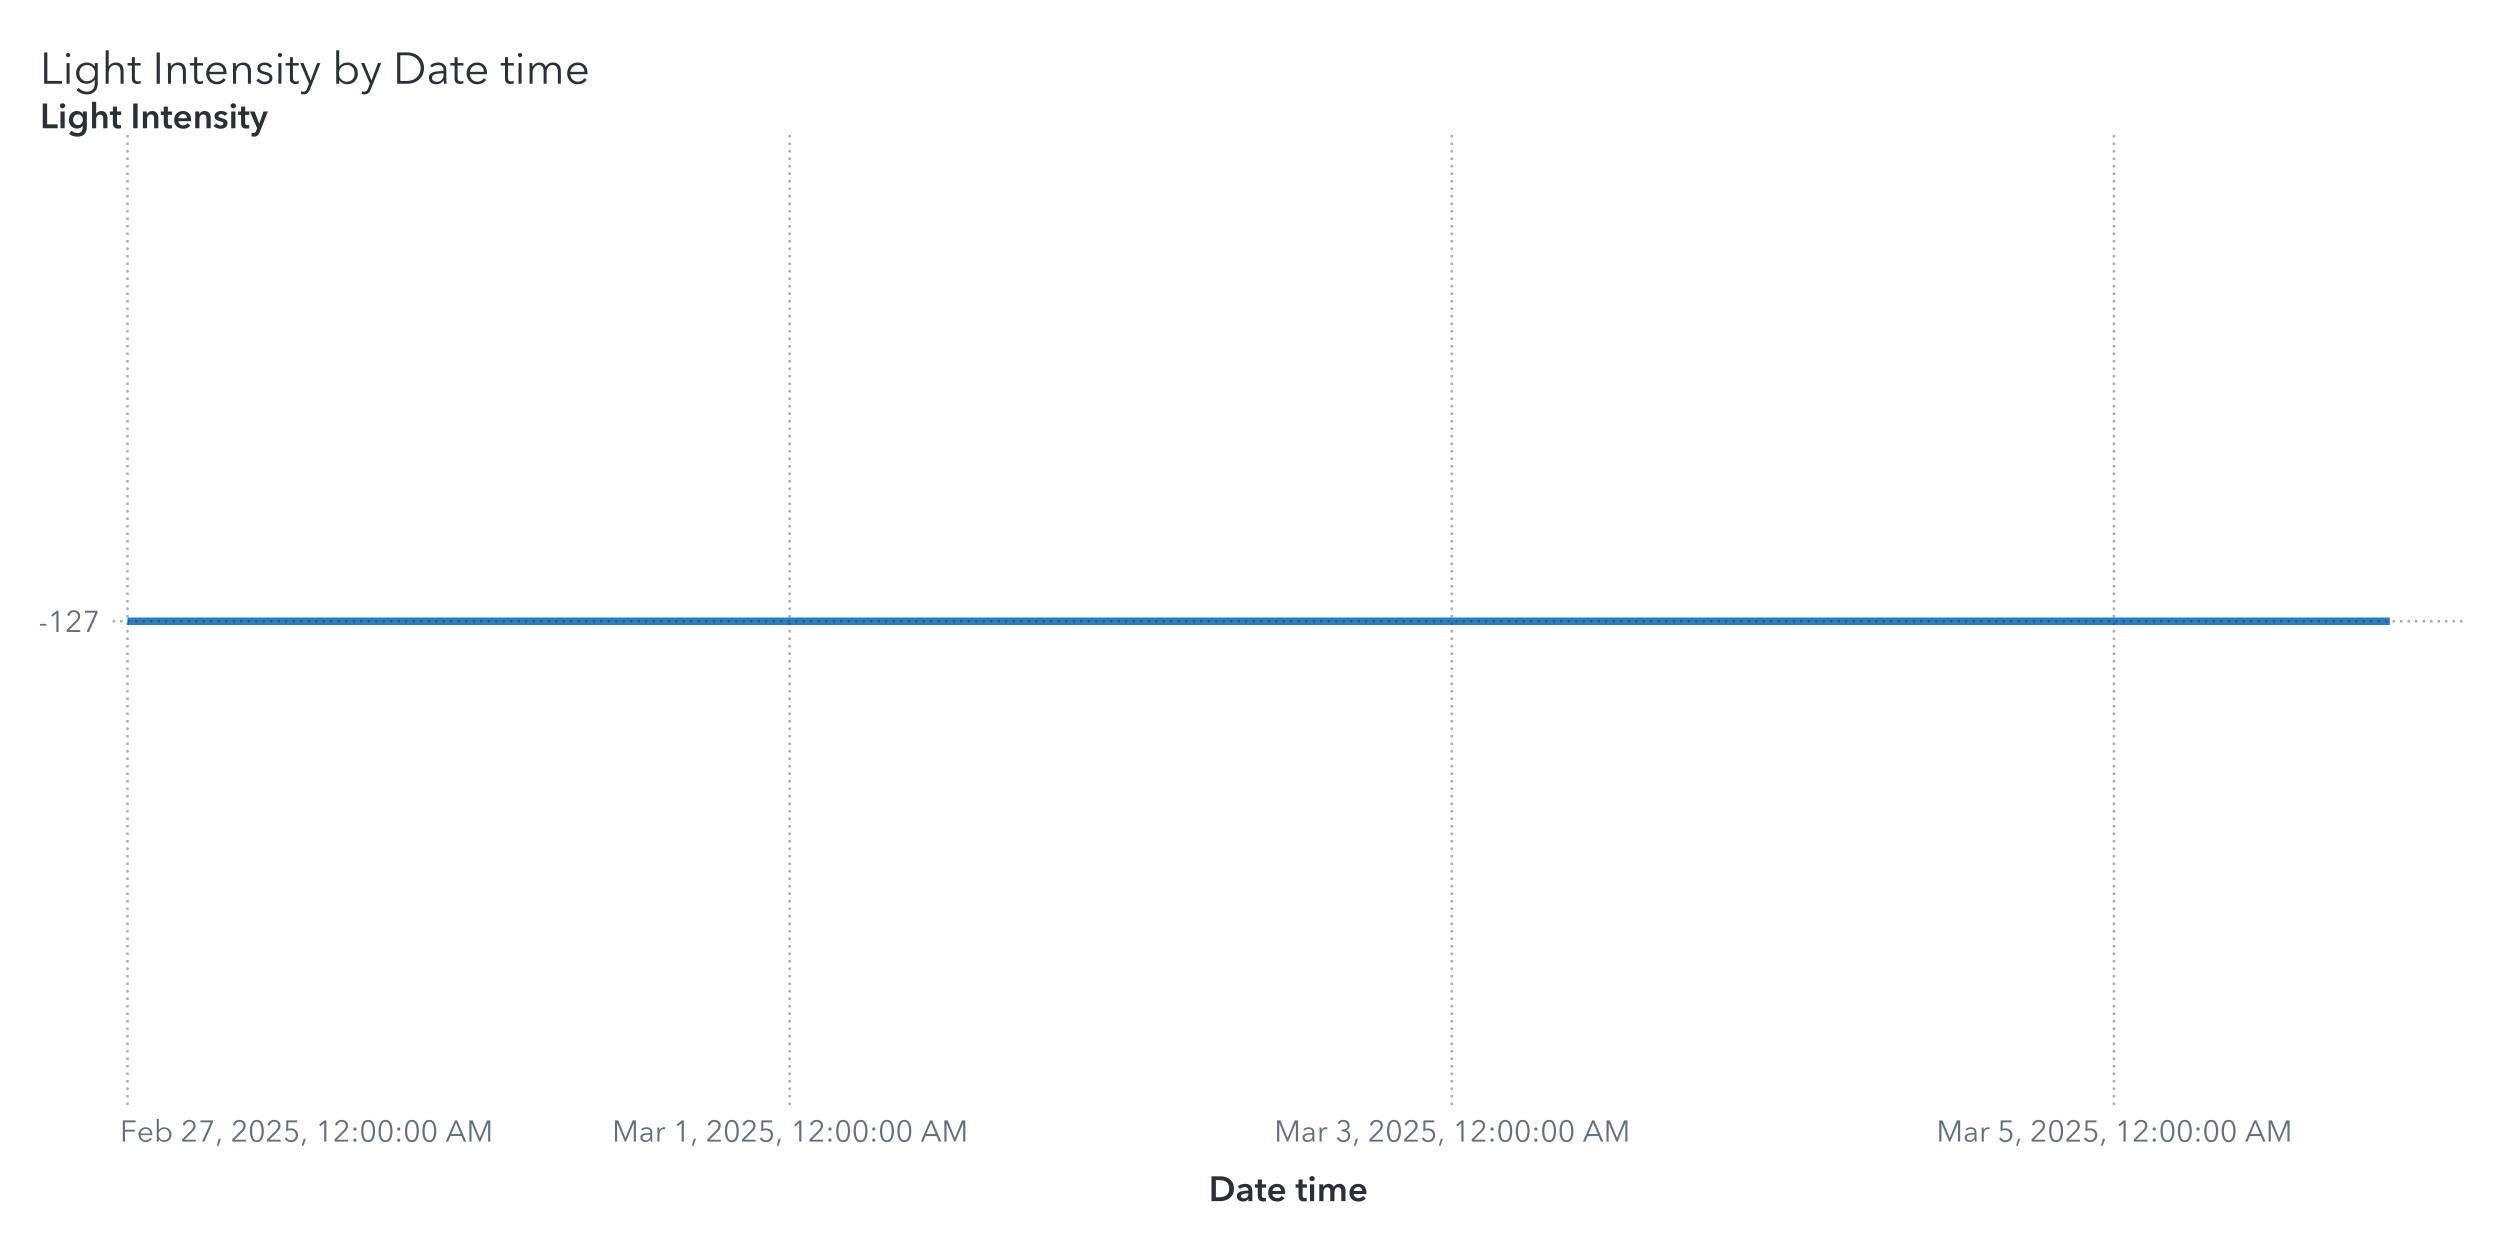
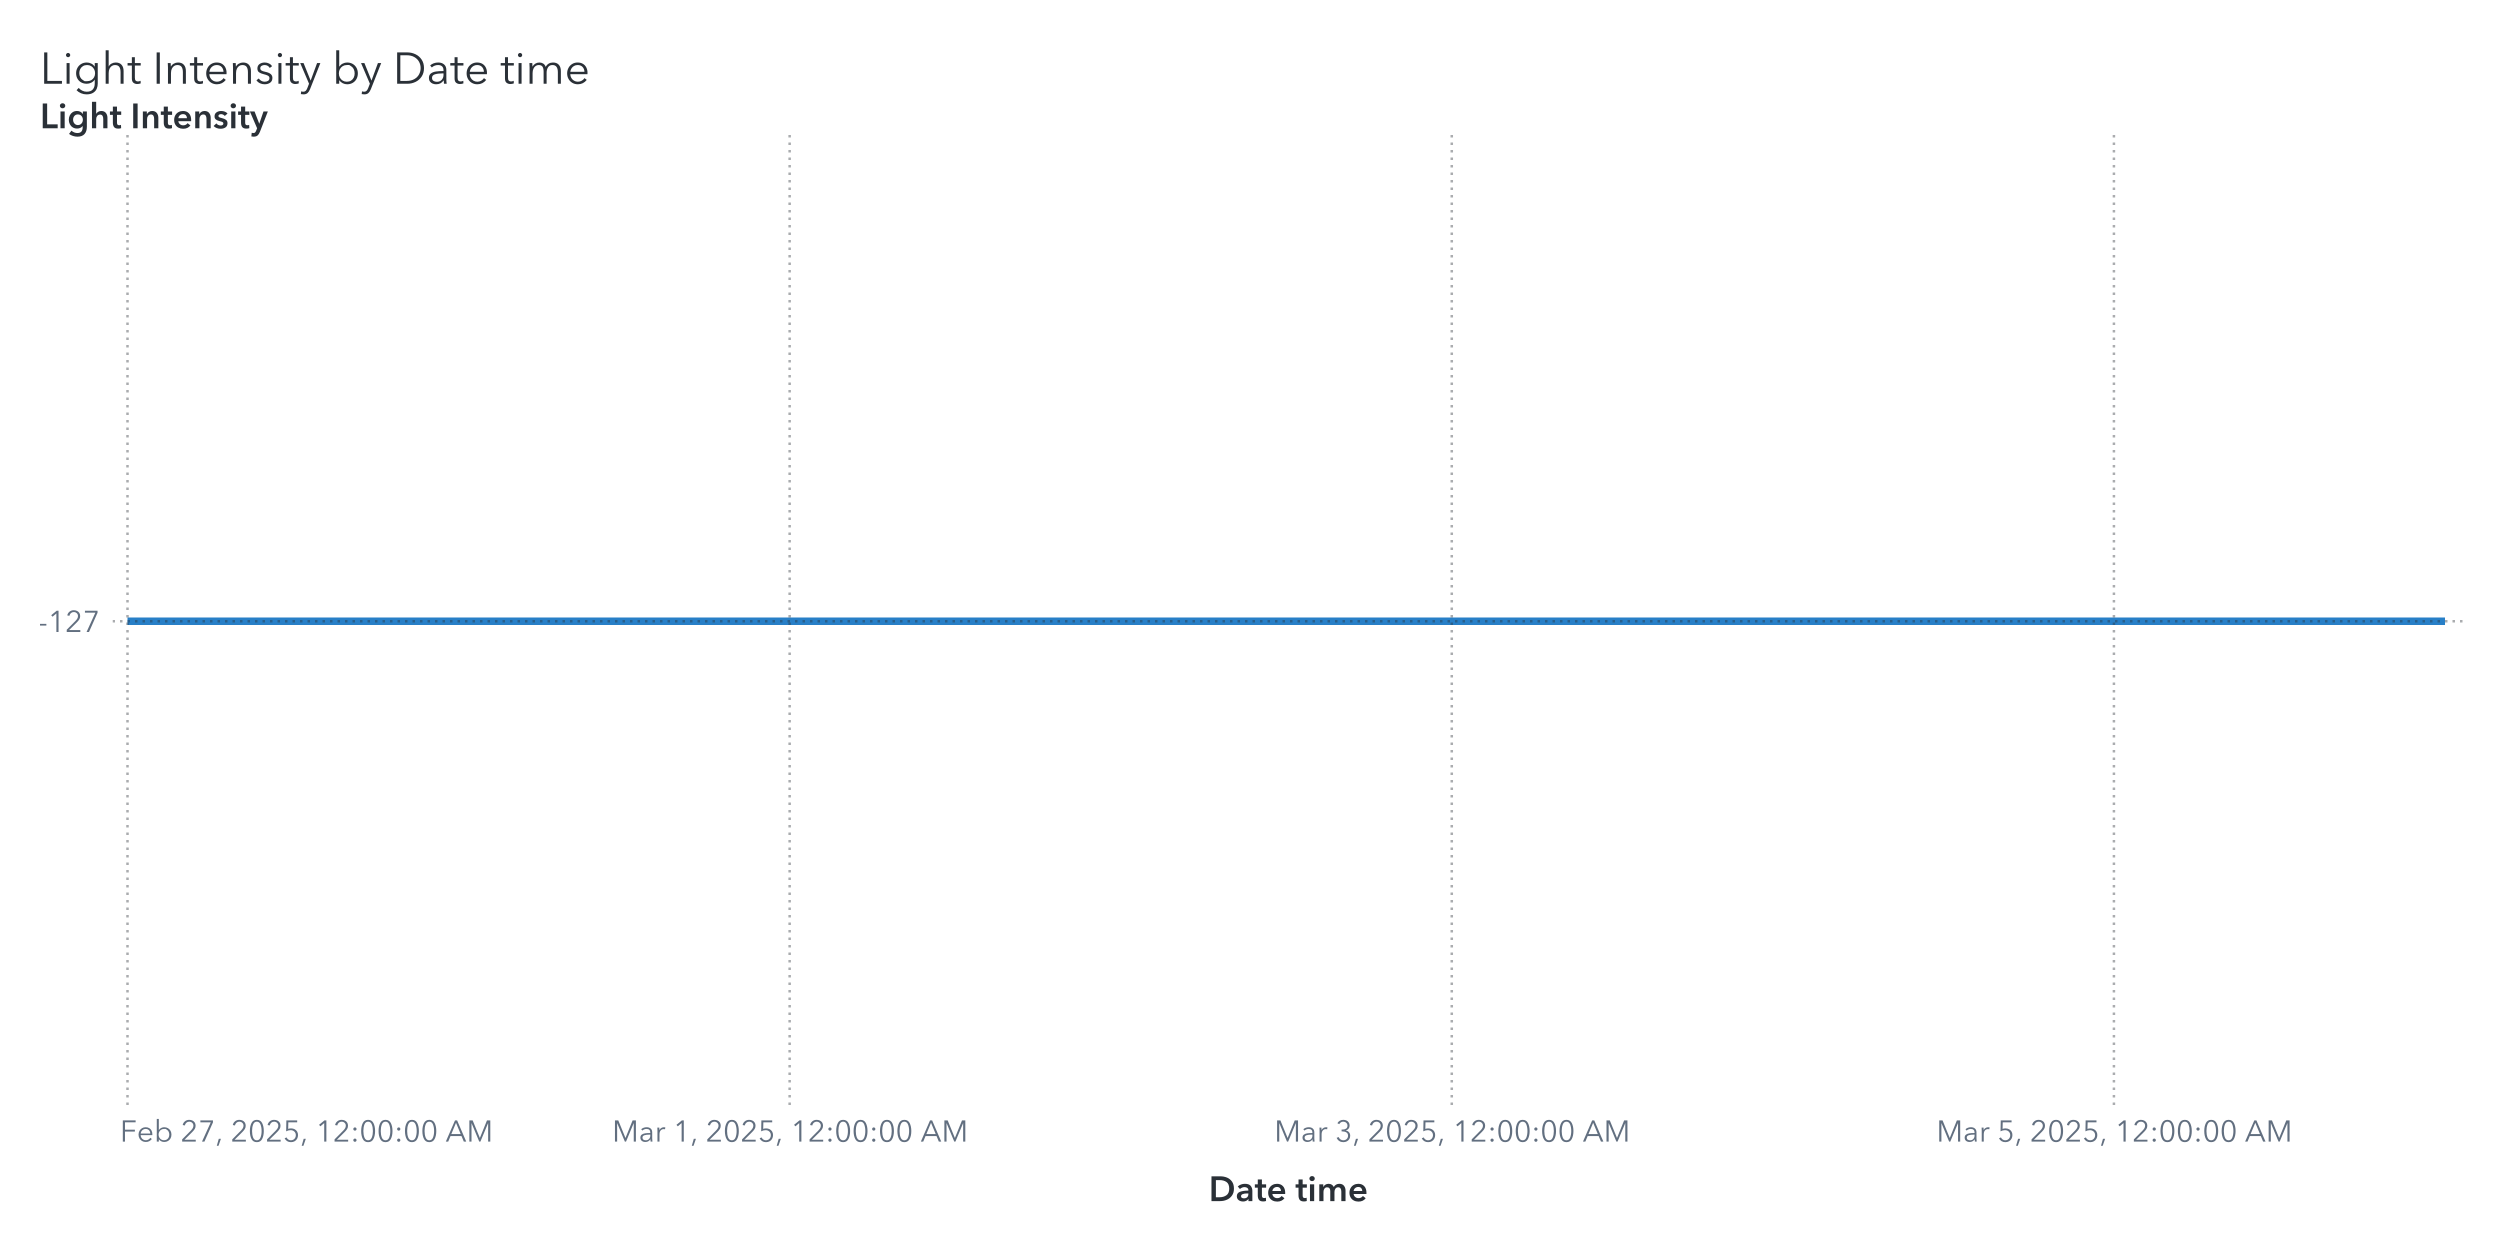
<svg xmlns="http://www.w3.org/2000/svg" xmlns:xlink="http://www.w3.org/1999/xlink" version="1.1" width="1000" height="500" viewBox="0 0 1000 500">
  <rect x="0" y="0" width="1000" height="500" fill="#ffffff">
</rect>
  <g>
    <rect x="0" y="0" rx="5" ry="5" width="1000.0" height="500.0" fill="#ffffff" opacity="0">
</rect>
    <rect x="0" y="0" rx="5" ry="5" width="1000.0" height="500.0" fill="#ffffff" opacity="0">
</rect>
    <rect x="0" y="0" rx="5" ry="5" width="1000.0" height="500.0" fill="#ffffff" opacity="0">
</rect>
    <rect x="0" y="0" rx="5" ry="5" width="1000.0" height="500.0" fill="#ffffff" opacity="0">
</rect>
    <g transform=" translate(16.0 -462.0)">
      <g transform="">
        <g fill="#2a3037" stroke="#2a3037" transform="translate(0 495.5) scale(0.0177 -0.0177)">
          <defs>
            <path id="g76/TT0" d="M166.0 64.0 L496.0 64.0 L496.0 0 L94.0 0 L94.0 708.0 L166.0 708.0 L166.0 64.0Z">
</path>
          </defs>
          <use x="0" y="0" xlink:href="#g76/TT0" />
          <defs>
            <path id="g105/TT0" d="M125.0 600.0Q 106.0,600.0  91.5,614.0 T 77.0,648.0 Q 77.0,668.0  91.5,682.0 T 125.0,696.0 Q 144.0,696.0  158.5,682.0 T 173.0,648.0 Q 173.0,628.0  158.5,614.0 T 125.0,600.0 Z M159.0 0 L91.0 0 L91.0 468.0 L159.0 468.0 L159.0 0Z">
</path>
          </defs>
          <use x="510.0" y="0" xlink:href="#g105/TT0" />
          <defs>
            <path id="g103/TT0" d="M294.0 -180.0Q 389.0,-180.0  433.0,-129.0 T 477.0,4.0  L477.0 92.0 L475.0 92.0Q 449.0,50.0  399.5,25.0 T 298.0,0 Q 226.0,0  171.0,30.5 T 86.0,115.5 T 56.0,238.0 Q 56.0,305.0  86.5,360.0 T 172.0,447.5 T 298.0,480.0 Q 351.0,480.0  399.5,455.5 T 475.0,387.0  L477.0 387.0 L477.0 468.0 L545.0 468.0 L545.0 4.0Q 545.0,-56.0  523.0,-110.5 T 444.0,-202.5 T 291.0,-240.0 Q 227.0,-240.0  167.5,-215.0 T 66.0,-146.0  L115.0 -94.0Q 144.0,-131.0  193.0,-155.5 T 294.0,-180.0 Z M305.0 58.0Q 357.0,58.0  398.0,81.0 T 462.0,145.5 T 485.0,240.0 Q 485.0,289.0  461.5,331.0 T 397.0,398.0 T 305.0,423.0 Q 250.0,423.0  210.0,398.0 T 149.0,331.5 T 128.0,240.0 Q 128.0,190.0  149.0,148.5 T 210.0,82.5 T 250.0,58.0 Z">
</path>
          </defs>
          <use x="760.0" y="0" xlink:href="#g103/TT0" />
          <defs>
            <path id="g104/TT0" d="M319.0 480.0Q 406.0,480.0  451.5,428.0 T 497.0,287.0  L497.0 0 L429.0 0 L429.0 259.0Q 429.0,338.0  400.5,380.5 T 302.0,423.0 Q 264.0,423.0  232.0,402.5 T 180.0,341.0 T 160.0,240.0  L160.0 0 L92.0 0 L92.0 756.0 L160.0 756.0 L160.0 391.0 L162.0 391.0Q 180.0,431.0  224.5,455.5 T 319.0,480.0 Z">
</path>
          </defs>
          <use x="1392.0" y="0" xlink:href="#g104/TT0" />
          <defs>
            <path id="g116/TT0" d="M169.0 411.0 L169.0 138.0Q 169.0,89.0  187.0,70.5 T 239.0,52.0 Q 268.0,52.0  298.0,67.0  L301.0 8.0Q 264.0,-6.0  221.0,-6.0 Q 173.0,-6.0  137.0,22.0 T 101.0,119.0  L101.0 411.0 L4.0 411.0 L4.0 468.0 L101.0 468.0 L101.0 600.0 L169.0 600.0 L169.0 468.0 L301.0 468.0 L301.0 411.0 L169.0 411.0Z">
</path>
          </defs>
          <use x="1975.0" y="0" xlink:href="#g116/TT0" />
          <defs>
            <path id="g73/TT0" d="M166.0 0 L94.0 0 L94.0 708.0 L166.0 708.0 L166.0 0Z">
</path>
          </defs>
          <use x="2542.0" y="0" xlink:href="#g73/TT0" />
          <defs>
            <path id="g110/TT0" d="M155.0 388.0 L157.0 388.0Q 176.0,428.0  221.5,454.0 T 317.0,480.0 Q 404.0,480.0  449.5,428.0 T 495.0,287.0  L495.0 0 L427.0 0 L427.0 259.0Q 427.0,338.0  398.5,380.5 T 300.0,423.0 Q 262.0,423.0  230.0,402.5 T 178.0,341.0 T 158.0,240.0  L158.0 0 L90.0 0 L90.0 365.0Q 90.0,425.0  86.0,468.0  L151.0 468.0Q 155.0,418.0  155.0,388.0 Z">
</path>
          </defs>
          <use x="2802.0" y="0" xlink:href="#g110/TT0" />
          <use x="3383.0" y="0" xlink:href="#g116/TT0" />
          <defs>
            <path id="g101/TT0" d="M515.0 216.0 L127.0 216.0Q 128.0,169.0  150.5,130.5 T 212.0,69.0 T 298.0,46.0 Q 347.0,46.0  387.0,69.5 T 448.0,127.0  L499.0 87.0Q 421.0,-12.0  298.0,-12.0 Q 229.0,-12.0  174.0,20.0 T 87.5,108.0 T 56.0,234.0 Q 56.0,303.0  87.0,359.5 T 172.0,448.0 T 292.0,480.0 Q 363.0,480.0  413.5,449.5 T 490.0,366.0 T 516.0,248.0 Q 516.0,228.0  515.0,216.0 Z M292.0 423.0Q 248.0,423.0  211.5,402.0 T 153.0,345.5 T 128.0,270.0  L447.0 270.0Q 444.0,338.0  403.5,380.5 T 292.0,423.0 Z">
</path>
          </defs>
          <use x="3700.0" y="0" xlink:href="#g101/TT0" />
          <use x="4272.0" y="0" xlink:href="#g110/TT0" />
          <defs>
            <path id="g115/TT0" d="M224.0 423.0Q 183.0,423.0  154.0,404.5 T 125.0,350.0 Q 125.0,318.0  151.0,300.0 T 237.0,270.0 Q 320.0,253.0  359.5,220.0 T 399.0,133.0 Q 399.0,59.0  347.5,23.5 T 223.0,-12.0 Q 167.0,-12.0  118.0,11.0 T 38.0,79.0  L92.0 119.0Q 111.0,87.0  146.5,66.5 T 222.0,46.0 Q 270.0,46.0  301.0,65.5 T 332.0,128.0 Q 332.0,163.0  299.5,182.0 T 194.0,218.0 Q 136.0,232.0  98.0,258.5 T 60.0,344.0 Q 60.0,411.0  108.5,445.5 T 227.0,480.0 Q 277.0,480.0  323.0,457.5 T 391.0,396.0  L339.0 357.0Q 324.0,387.0  293.0,405.0 T 224.0,423.0 Z">
</path>
          </defs>
          <use x="4853.0" y="0" xlink:href="#g115/TT0" />
          <use x="5297.0" y="0" xlink:href="#g105/TT0" />
          <use x="5547.0" y="0" xlink:href="#g116/TT0" />
          <defs>
            <path id="g121/TT0" d="M253.0 73.0 L398.0 468.0 L472.0 468.0 L239.0 -121.0Q 216.0,-180.0  182.5,-210.0 T 92.0,-240.0 Q 61.0,-240.0  31.0,-234.0  L38.0 -172.0Q 62.0,-180.0  88.0,-180.0 Q 121.0,-180.0  141.5,-159.5 T 178.0,-97.0  L216.0 1.0 L16.0 468.0 L92.0 468.0 L251.0 73.0 L253.0 73.0Z">
</path>
          </defs>
          <use x="5864.0" y="0" xlink:href="#g121/TT0" />
          <defs>
            <path id="g98/TT0" d="M160.0 0 L92.0 0 L92.0 756.0 L160.0 756.0 L160.0 387.0 L162.0 387.0Q 191.0,431.0  239.0,455.5 T 339.0,480.0 Q 410.0,480.0  465.5,447.5 T 551.0,359.0 T 581.0,234.0 Q 581.0,165.0  551.0,109.0 T 465.5,20.5 T 339.0,-12.0 Q 287.0,-12.0  239.0,12.0 T 162.0,79.0  L160.0 79.0 L160.0 0Z M332.0 423.0Q 280.0,423.0  239.0,398.0 T 175.0,330.0 T 152.0,234.0 Q 152.0,181.0  175.0,138.0 T 239.0,70.5 T 332.0,46.0 Q 387.0,46.0  427.0,71.0 T 488.0,138.5 T 509.0,234.0 Q 509.0,287.0  488.0,330.0 T 427.0,398.0 T 387.0,423.0 Z">
</path>
          </defs>
          <use x="6602.0" y="0" xlink:href="#g98/TT0" />
          <use x="7239.0" y="0" xlink:href="#g121/TT0" />
          <defs>
            <path id="g68/TT0" d="M329.0 708.0Q 421.0,708.0  507.0,667.5 T 647.0,546.5 T 701.0,354.0 Q 701.0,242.0  647.0,161.5 T 507.0,40.5 T 329.0,0  L94.0 0 L94.0 708.0 L329.0 708.0Z M309.0 64.0Q 411.0,64.0  482.5,105.0 T 589.5,212.0 T 625.0,354.0 Q 625.0,430.0  589.5,496.0 T 482.5,603.0 T 309.0,644.0  L166.0 644.0 L166.0 64.0 L309.0 64.0Z">
</path>
          </defs>
          <use x="7977.0" y="0" xlink:href="#g68/TT0" />
          <defs>
            <path id="g97/TT0" d="M260.0 423.0Q 220.0,423.0  183.0,408.0 T 121.0,368.0  L83.0 413.0Q 113.0,443.0  161.0,461.5 T 267.0,480.0 Q 347.0,480.0  398.0,436.0 T 449.0,310.0  L449.0 105.0Q 449.0,42.0  457.0,0  L396.0 0Q 389.0,40.0  389.0,76.0  L387.0 76.0Q 355.0,30.0  314.5,9.0 T 217.0,-12.0 Q 178.0,-12.0  141.0,2.5 T 79.5,49.0 T 55.0,130.0 Q 55.0,198.0  99.0,232.0 T 212.5,276.5 T 385.0,287.0  L385.0 302.0Q 385.0,362.0  353.0,392.5 T 260.0,423.0 Z M125.0 133.0Q 125.0,87.0  157.0,65.5 T 235.0,44.0 Q 304.0,44.0  344.5,89.0 T 385.0,199.0  L385.0 234.0 L365.0 234.0Q 259.0,234.0  192.0,213.5 T 125.0,133.0 Z">
</path>
          </defs>
          <use x="8734.0" y="0" xlink:href="#g97/TT0" />
          <use x="9268.0" y="0" xlink:href="#g116/TT0" />
          <use x="9585.0" y="0" xlink:href="#g101/TT0" />
          <use x="10407.0" y="0" xlink:href="#g116/TT0" />
          <use x="10724.0" y="0" xlink:href="#g105/TT0" />
          <defs>
            <path id="g109/TT0" d="M311.0 480.0Q 356.0,480.0  395.0,458.0 T 455.0,381.0 Q 479.0,429.0  521.0,454.5 T 619.0,480.0 Q 706.0,480.0  751.5,428.0 T 797.0,287.0  L797.0 0 L729.0 0 L729.0 259.0Q 729.0,423.0  608.0,423.0 Q 540.0,423.0  507.5,372.5 T 475.0,249.0  L475.0 0 L407.0 0 L407.0 273.0Q 407.0,347.0  382.5,385.0 T 294.0,423.0 Q 260.0,423.0  228.5,402.5 T 177.5,340.5 T 158.0,240.0  L158.0 0 L90.0 0 L90.0 365.0Q 90.0,425.0  86.0,468.0  L151.0 468.0Q 155.0,418.0  155.0,388.0  L157.0 388.0Q 178.0,429.0  219.5,454.5 T 311.0,480.0 Z">
</path>
          </defs>
          <use x="10974.0" y="0" xlink:href="#g109/TT0" />
          <use x="11857.0" y="0" xlink:href="#g101/TT0" />
        </g>
        <text x="0" y="495.5" font-size="13.3pt" font-family="Avenir Next for SAS" fill="#2a3037" opacity="0">
Light Intensity by Date time</text>
      </g>
    </g>
    <g transform=" translate(16.0 -16.0)">
      <defs>
        <clipPath id="ClipPath0">
          <rect x="29" y="68" width="942" height="390">
</rect>
        </clipPath>
      </defs>
      <g clip-path="url(#ClipPath0)">
        <defs>
          <clipPath id="ClipPath1">
            <rect x="29" y="70" width="940" height="388">
</rect>
          </clipPath>
        </defs>
        <g clip-path="url(#ClipPath1)">
-           <polyline id="Polyline_6" points="35.0,264.5  46.04,264.5  57.07,264.5  68.11,264.5  79.14,264.5  90.18,264.5  101.21,264.5  112.25,264.5  123.29,264.5  134.32,264.5  145.36,264.5  156.39,264.5  167.43,264.5  178.46,264.5  189.5,264.5  200.54,264.5  211.57,264.5  222.61,264.5  233.64,264.5  244.68,264.5  255.71,264.5  266.75,264.5  277.79,264.5  288.82,264.5  299.86,264.5  310.89,264.5  321.93,264.5  332.96,264.5  344.0,264.5  355.04,264.5  366.07,264.5  377.11,264.5  388.14,264.5  399.18,264.5  410.21,264.5  421.25,264.5  432.29,264.5  443.32,264.5  454.36,264.5  465.39,264.5  476.43,264.5  487.46,264.5  498.5,264.5  509.54,264.5  520.57,264.5  531.61,264.5  542.64,264.5  553.68,264.5  564.71,264.5  575.75,264.5  586.79,264.5  597.82,264.5  608.86,264.5  619.89,264.5  630.93,264.5  641.96,264.5  653.0,264.5  664.04,264.5  675.07,264.5  686.11,264.5  697.14,264.5  708.18,264.5  719.21,264.5  730.25,264.5  741.29,264.5  752.32,264.5  763.36,264.5  774.39,264.5  785.43,264.5  796.46,264.5  807.5,264.5  818.54,264.5  829.57,264.5  840.61,264.5  851.64,264.5  862.68,264.5  873.71,264.5  884.75,264.5  895.79,264.5  906.82,264.5  917.86,264.5  928.89,264.5  939.93,264.5 " fill="none" stroke="#287fc7" stroke-width="3.0">
+           <polyline id="Polyline_6" points="35.0,264.5  46.04,264.5  57.07,264.5  68.11,264.5  79.14,264.5  90.18,264.5  101.21,264.5  112.25,264.5  123.29,264.5  134.32,264.5  145.36,264.5  156.39,264.5  167.43,264.5  178.46,264.5  189.5,264.5  200.54,264.5  211.57,264.5  222.61,264.5  233.64,264.5  244.68,264.5  255.71,264.5  266.75,264.5  277.79,264.5  288.82,264.5  299.86,264.5  310.89,264.5  321.93,264.5  332.96,264.5  344.0,264.5  355.04,264.5  366.07,264.5  377.11,264.5  388.14,264.5  399.18,264.5  410.21,264.5  421.25,264.5  432.29,264.5  443.32,264.5  454.36,264.5  465.39,264.5  476.43,264.5  487.46,264.5  498.5,264.5  509.54,264.5  520.57,264.5  531.61,264.5  542.64,264.5  553.68,264.5  564.71,264.5  575.75,264.5  586.79,264.5  597.82,264.5  608.86,264.5  619.89,264.5  630.93,264.5  641.96,264.5  653.0,264.5  664.04,264.5  675.07,264.5  686.11,264.5  697.14,264.5  708.18,264.5  719.21,264.5  730.25,264.5  741.29,264.5  752.32,264.5  763.36,264.5  774.39,264.5  785.43,264.5  796.46,264.5  807.5,264.5  818.54,264.5  829.57,264.5  840.61,264.5  851.64,264.5  862.68,264.5  873.71,264.5  884.75,264.5  895.79,264.5  906.82,264.5  917.86,264.5  928.89,264.5  939.93,264.5  950.96,264.5  962.0,264.5 " fill="none" stroke="#287fc7" stroke-width="3.0">
</polyline>
        </g>
        <path d="M29.0 264.5L969.0 264.5" stroke="#2a3037" stroke-dasharray="1,2" fill="none" opacity="0.4">
</path>
        <path d="M35.0 458.0L35.0 70.0" stroke="#2a3037" stroke-dasharray="1,2" fill="none" opacity="0.4">
</path>
        <path d="M299.86 458.0L299.86 70.0" stroke="#2a3037" stroke-dasharray="1,2" fill="none" opacity="0.4">
</path>
        <path d="M564.71 458.0L564.71 70.0" stroke="#2a3037" stroke-dasharray="1,2" fill="none" opacity="0.4">
</path>
        <path d="M829.57 458.0L829.57 70.0" stroke="#2a3037" stroke-dasharray="1,2" fill="none" opacity="0.4">
</path>
      </g>
      <defs>
        <clipPath id="ClipPath2">
          <rect x="0" y="71" width="29" height="387">
</rect>
        </clipPath>
      </defs>
      <g clip-path="url(#ClipPath2)">
        <g fill="#626f80" stroke="#626f80" transform="translate(-0.72 268.8) scale(0.012 -0.012)">
          <defs>
            <path id="g45/TT0" d="M272.0 214.0 L48.0 214.0 L48.0 271.0 L272.0 271.0 L272.0 214.0Z">
</path>
          </defs>
          <use x="0" y="0" xlink:href="#g45/TT0" />
          <defs>
            <path id="g49/TT0" d="M358.0 0 L286.0 0 L286.0 619.0 L158.0 510.0 L114.0 560.0 L294.0 708.0 L358.0 708.0 L358.0 0Z">
</path>
          </defs>
          <use x="320.0" y="0" xlink:href="#g49/TT0" />
          <defs>
            <path id="g50/TT0" d="M51.0 0 L51.0 75.0 L341.0 368.0Q 380.0,408.0  403.0,447.0 T 426.0,530.0 Q 426.0,590.0  385.5,627.5 T 286.0,665.0 Q 230.0,665.0  191.0,630.0 T 140.0,539.0  L69.0 553.0Q 84.0,629.0  144.0,677.5 T 286.0,726.0 Q 344.0,726.0  392.5,703.5 T 470.0,637.0 T 499.0,531.0 Q 499.0,469.0  470.0,421.5 T 384.0,317.0  L129.0 64.0 L504.0 64.0 L504.0 0 L51.0 0Z">
</path>
          </defs>
          <use x="900.0" y="0" xlink:href="#g50/TT0" />
          <defs>
            <path id="g55/TT0" d="M498.0 642.0 L213.0 0 L132.0 0 L425.0 644.0 L78.0 644.0 L78.0 708.0 L498.0 708.0 L498.0 642.0Z">
</path>
          </defs>
          <use x="1480.0" y="0" xlink:href="#g55/TT0" />
        </g>
-         <text id="Text_91" x="24.0" y="268.8" font-size="9.0pt" font-family="Avenir Next for SAS" fill="#626f80" text-anchor="end" opacity="0">
+         <text id="Text_93" x="24.0" y="268.8" font-size="9.0pt" font-family="Avenir Next for SAS" fill="#626f80" text-anchor="end" opacity="0">
-127</text>
      </g>
      <g fill="#2a3037" stroke="#2a3037" transform="translate(0 67.31) scale(0.014 -0.014)">
        <defs>
          <path id="g76/TT1" d="M78.0 708.0 L204.0 708.0 L204.0 112.0 L505.0 112.0 L505.0 0 L78.0 0 L78.0 708.0Z">
</path>
        </defs>
        <use x="0" y="0" xlink:href="#g76/TT1" />
        <defs>
          <path id="g105/TT1" d="M133.0 715.0Q 166.0,715.0  188.5,694.5 T 211.0,643.0 Q 211.0,612.0  188.5,591.5 T 133.0,571.0 Q 101.0,571.0  79.0,592.5 T 57.0,643.0 Q 57.0,672.0  79.0,693.5 T 133.0,715.0 Z M74.0 480.0 L194.0 480.0 L194.0 0 L74.0 0 L74.0 480.0Z">
</path>
        </defs>
        <use x="511.0" y="0" xlink:href="#g105/TT1" />
        <defs>
          <path id="g103/TT1" d="M560.0 43.0Q 560.0,-91.0  492.5,-165.5 T 289.0,-240.0 Q 228.0,-240.0  162.0,-219.0 T 51.0,-161.0  L120.0 -68.0Q 154.0,-101.0  198.5,-118.5 T 288.0,-136.0 Q 370.0,-136.0  405.0,-92.5 T 440.0,29.0  L440.0 64.0 L438.0 64.0Q 412.0,29.0  371.5,10.5 T 281.0,-8.0 Q 211.0,-8.0  157.0,25.5 T 73.5,116.5 T 44.0,242.0 Q 44.0,312.0  73.0,369.5 T 155.0,460.5 T 279.0,494.0 Q 331.0,494.0  375.0,472.0 T 444.0,408.0  L446.0 408.0 L446.0 480.0 L560.0 480.0 L560.0 43.0Z M166.0 243.0Q 166.0,204.0  182.5,169.0 T 230.5,112.5 T 303.0,91.0 Q 346.0,91.0  378.5,112.0 T 428.5,168.0 T 446.0,243.0 Q 446.0,285.0  428.5,320.0 T 378.5,375.5 T 304.0,396.0 Q 241.0,396.0  203.5,352.5 T 166.0,243.0 Z">
</path>
        </defs>
        <use x="779.0" y="0" xlink:href="#g103/TT1" />
        <defs>
          <path id="g104/TT1" d="M516.0 300.0 L516.0 0 L396.0 0 L396.0 264.0Q 396.0,391.0  307.0,391.0 Q 253.0,391.0  223.5,352.5 T 194.0,262.0  L194.0 0 L74.0 0 L74.0 756.0 L194.0 756.0 L194.0 413.0 L196.0 413.0Q 212.0,446.0  250.5,470.0 T 339.0,494.0 Q 427.0,494.0  471.5,437.5 T 516.0,300.0 Z">
</path>
        </defs>
        <use x="1411.0" y="0" xlink:href="#g104/TT1" />
        <defs>
          <path id="g116/TT1" d="M3.0 480.0 L87.0 480.0 L87.0 619.0 L205.0 619.0 L205.0 480.0 L325.0 480.0 L325.0 384.0 L205.0 384.0 L205.0 161.0Q 205.0,125.0  218.0,106.0 T 268.0,87.0 Q 299.0,87.0  319.0,97.0  L323.0 3.0Q 289.0,-10.0  243.0,-10.0 Q 155.0,-10.0  121.0,35.5 T 87.0,160.0  L87.0 384.0 L3.0 384.0 L3.0 480.0Z">
</path>
        </defs>
        <use x="1995.0" y="0" xlink:href="#g116/TT1" />
        <defs>
          <path id="g73/TT1" d="M78.0 708.0 L204.0 708.0 L204.0 0 L78.0 0 L78.0 708.0Z">
</path>
        </defs>
        <use x="2585.0" y="0" xlink:href="#g73/TT1" />
        <defs>
          <path id="g110/TT1" d="M186.0 480.0 L186.0 403.0 L188.0 403.0Q 205.0,441.0  245.5,467.5 T 337.0,494.0 Q 425.0,494.0  469.5,437.5 T 514.0,300.0  L514.0 0 L394.0 0 L394.0 266.0Q 394.0,394.0  304.0,394.0 Q 250.0,394.0  221.0,355.5 T 192.0,264.0  L192.0 0 L72.0 0 L72.0 480.0 L186.0 480.0Z">
</path>
        </defs>
        <use x="2867.0" y="0" xlink:href="#g110/TT1" />
        <use x="3449.0" y="0" xlink:href="#g116/TT1" />
        <defs>
          <path id="g101/TT1" d="M529.0 202.0 L164.0 202.0Q 168.0,152.0  208.0,118.0 T 301.0,84.0 Q 384.0,84.0  428.0,146.0  L508.0 82.0Q 437.0,-14.0  302.0,-14.0 Q 228.0,-14.0  169.5,16.5 T 77.5,104.0 T 44.0,237.0 Q 44.0,313.0  77.0,371.5 T 168.0,462.0 T 298.0,494.0 Q 402.0,494.0  466.0,427.0 T 530.0,234.0 Q 530.0,213.0  529.0,202.0 Z M297.0 404.0Q 244.0,404.0  206.0,371.0 T 164.0,288.0  L410.0 288.0Q 410.0,338.0  381.0,371.0 T 297.0,404.0 Z">
</path>
        </defs>
        <use x="3789.0" y="0" xlink:href="#g101/TT1" />
        <use x="4363.0" y="0" xlink:href="#g110/TT1" />
        <defs>
          <path id="g115/TT1" d="M230.0 404.0Q 198.0,404.0  175.5,391.0 T 153.0,352.0 Q 153.0,327.0  176.0,315.0 T 257.0,289.0 Q 325.0,273.0  368.5,241.0 T 412.0,146.0 Q 412.0,64.0  355.5,25.0 T 212.0,-14.0 Q 155.0,-14.0  102.0,7.0 T 15.0,65.0  L94.0 139.0Q 114.0,112.0  146.5,95.5 T 217.0,79.0 Q 248.0,79.0  271.0,93.0 T 294.0,136.0 Q 294.0,164.0  269.5,177.5 T 184.0,205.0 Q 119.0,221.0  80.5,250.5 T 42.0,341.0 Q 42.0,416.0  98.0,455.0 T 233.0,494.0 Q 287.0,494.0  336.0,475.0 T 413.0,421.0  L335.0 352.0Q 318.0,374.0  290.0,389.0 T 230.0,404.0 Z">
</path>
        </defs>
        <use x="4945.0" y="0" xlink:href="#g115/TT1" />
        <use x="5389.0" y="0" xlink:href="#g105/TT1" />
        <use x="5657.0" y="0" xlink:href="#g116/TT1" />
        <defs>
          <path id="g121/TT1" d="M133.0 480.0 L267.0 131.0 L269.0 131.0 L388.0 480.0 L513.0 480.0 L286.0 -103.0Q 258.0,-174.0  218.5,-207.0 T 104.0,-240.0 Q 71.0,-240.0  42.0,-233.0  L52.0 -129.0Q 74.0,-136.0  97.0,-136.0 Q 133.0,-136.0  149.0,-119.5 T 182.0,-61.0  L206.0 0 L0 480.0 L133.0 480.0Z">
</path>
        </defs>
        <use x="5997.0" y="0" xlink:href="#g121/TT1" />
      </g>
-       <text id="Text_92" x="0" y="67.31" font-size="10.5pt" font-family="Avenir Next for SAS" font-weight="bold" fill="#2a3037" text-anchor="start" opacity="0">
+       <text id="Text_94" x="0" y="67.31" font-size="10.5pt" font-family="Avenir Next for SAS" font-weight="bold" fill="#2a3037" text-anchor="start" opacity="0">
Light Intensity</text>
      <defs>
        <clipPath id="ClipPath3">
          <rect x="29" y="458" width="939" height="42">
</rect>
        </clipPath>
      </defs>
      <g clip-path="url(#ClipPath3)">
        <g fill="#626f80" stroke="#626f80" transform="translate(32.0 472.65) scale(0.012 -0.012)">
          <defs>
            <path id="g70/TT0" d="M166.0 0 L94.0 0 L94.0 708.0 L521.0 708.0 L521.0 644.0 L166.0 644.0 L166.0 398.0 L496.0 398.0 L496.0 335.0 L166.0 335.0 L166.0 0Z">
</path>
          </defs>
          <use x="0" y="0" xlink:href="#g70/TT0" />
          <use x="562.0" y="0" xlink:href="#g101/TT0" />
          <use x="1134.0" y="0" xlink:href="#g98/TT0" />
          <use x="2021.0" y="0" xlink:href="#g50/TT0" />
          <use x="2601.0" y="0" xlink:href="#g55/TT0" />
          <defs>
            <path id="g44/TT0" d="M102.0 -140.0 L45.0 -140.0 L112.0 95.0 L183.0 95.0 L102.0 -140.0Z">
</path>
          </defs>
          <use x="3181.0" y="0" xlink:href="#g44/TT0" />
          <use x="3691.0" y="0" xlink:href="#g50/TT0" />
          <defs>
            <path id="g48/TT0" d="M522.0 353.0Q 522.0,195.0  467.0,88.5 T 290.0,-18.0 Q 167.0,-18.0  112.5,88.5 T 58.0,353.0 Q 58.0,512.0  112.5,619.0 T 290.0,726.0 Q 412.0,726.0  467.0,618.5 T 522.0,353.0 Z M131.0 353.0Q 131.0,226.0  167.5,135.0 T 290.0,44.0 Q 375.0,44.0  412.0,135.5 T 449.0,353.0 Q 449.0,480.0  412.0,572.5 T 290.0,665.0 Q 204.0,665.0  167.5,573.0 T 131.0,353.0 Z">
</path>
          </defs>
          <use x="4271.0" y="0" xlink:href="#g48/TT0" />
          <use x="4851.0" y="0" xlink:href="#g50/TT0" />
          <defs>
            <path id="g53/TT0" d="M180.0 644.0 L175.0 425.0Q 219.0,441.0  273.0,441.0 Q 339.0,441.0  391.5,413.0 T 473.5,334.5 T 503.0,219.0 Q 503.0,151.0  473.5,97.0 T 390.5,12.5 T 268.0,-18.0 Q 194.0,-18.0  140.0,16.0 T 56.0,111.0  L121.0 140.0Q 140.0,96.0  179.0,70.0 T 264.0,44.0 Q 311.0,44.0  349.0,66.0 T 408.5,126.5 T 430.0,212.0 Q 430.0,289.0  380.5,335.5 T 254.0,382.0 Q 180.0,382.0  107.0,343.0  L114.0 708.0 L475.0 708.0 L475.0 644.0 L180.0 644.0Z">
</path>
          </defs>
          <use x="5431.0" y="0" xlink:href="#g53/TT0" />
          <use x="6011.0" y="0" xlink:href="#g44/TT0" />
          <use x="6521.0" y="0" xlink:href="#g49/TT0" />
          <use x="7101.0" y="0" xlink:href="#g50/TT0" />
          <defs>
            <path id="g58/TT0" d="M150.0 366.0Q 127.0,366.0  111.5,382.0 T 96.0,420.0 Q 96.0,442.0  111.5,458.0 T 150.0,474.0 Q 173.0,474.0  188.5,458.0 T 204.0,420.0 Q 204.0,398.0  188.5,382.0 T 150.0,366.0 Z M150.0 -6.0Q 127.0,-6.0  111.5,10.0 T 96.0,48.0 Q 96.0,70.0  111.5,86.0 T 150.0,102.0 Q 173.0,102.0  188.5,86.0 T 204.0,48.0 Q 204.0,26.0  188.5,10.0 T 150.0,-6.0 Z">
</path>
          </defs>
          <use x="7681.0" y="0" xlink:href="#g58/TT0" />
          <use x="7981.0" y="0" xlink:href="#g48/TT0" />
          <use x="8561.0" y="0" xlink:href="#g48/TT0" />
          <use x="9141.0" y="0" xlink:href="#g58/TT0" />
          <use x="9441.0" y="0" xlink:href="#g48/TT0" />
          <use x="10021.0" y="0" xlink:href="#g48/TT0" />
          <defs>
            <path id="g65/TT0" d="M89.0 0 L10.0 0 L316.0 708.0 L386.0 708.0 L690.0 0 L610.0 0 L532.0 186.0 L166.0 186.0 L89.0 0Z M193.0 252.0 L505.0 252.0 L349.0 628.0 L193.0 252.0Z">
</path>
          </defs>
          <use x="10851.0" y="0" xlink:href="#g65/TT0" />
          <defs>
            <path id="g77/TT0" d="M444.0 122.0 L445.0 122.0 L682.0 708.0 L792.0 708.0 L792.0 0 L720.0 0 L720.0 615.0 L718.0 615.0 L462.0 0 L424.0 0 L168.0 615.0 L166.0 615.0 L166.0 0 L94.0 0 L94.0 708.0 L204.0 708.0 L444.0 122.0Z">
</path>
          </defs>
          <use x="11551.0" y="0" xlink:href="#g77/TT0" />
        </g>
-         <text id="Text_94" x="106.0" y="472.65" font-size="9.0pt" font-family="Avenir Next for SAS" fill="#626f80" text-anchor="middle" opacity="0">
+         <text id="Text_96" x="106.0" y="472.65" font-size="9.0pt" font-family="Avenir Next for SAS" fill="#626f80" text-anchor="middle" opacity="0">
Feb 27, 2025, 12:00:00 AM</text>
        <g fill="#626f80" stroke="#626f80" transform="translate(228.86 472.65) scale(0.012 -0.012)">
          <use x="0" y="0" xlink:href="#g77/TT0" />
          <use x="886.0" y="0" xlink:href="#g97/TT0" />
          <defs>
            <path id="g114/TT0" d="M86.0 468.0 L151.0 468.0Q 155.0,418.0  155.0,388.0  L157.0 388.0Q 177.0,429.0  217.5,454.5 T 307.0,480.0 Q 334.0,480.0  352.0,475.0  L343.0 411.0Q 337.0,413.0  322.5,415.0 T 295.0,417.0 Q 236.0,417.0  197.0,372.5 T 158.0,240.0  L158.0 0 L90.0 0 L90.0 365.0Q 90.0,425.0  86.0,468.0 Z">
</path>
          </defs>
          <use x="1420.0" y="0" xlink:href="#g114/TT0" />
          <use x="2030.0" y="0" xlink:href="#g49/TT0" />
          <use x="2610.0" y="0" xlink:href="#g44/TT0" />
          <use x="3120.0" y="0" xlink:href="#g50/TT0" />
          <use x="3700.0" y="0" xlink:href="#g48/TT0" />
          <use x="4280.0" y="0" xlink:href="#g50/TT0" />
          <use x="4860.0" y="0" xlink:href="#g53/TT0" />
          <use x="5440.0" y="0" xlink:href="#g44/TT0" />
          <use x="5950.0" y="0" xlink:href="#g49/TT0" />
          <use x="6530.0" y="0" xlink:href="#g50/TT0" />
          <use x="7110.0" y="0" xlink:href="#g58/TT0" />
          <use x="7410.0" y="0" xlink:href="#g48/TT0" />
          <use x="7990.0" y="0" xlink:href="#g48/TT0" />
          <use x="8570.0" y="0" xlink:href="#g58/TT0" />
          <use x="8870.0" y="0" xlink:href="#g48/TT0" />
          <use x="9450.0" y="0" xlink:href="#g48/TT0" />
          <use x="10280.0" y="0" xlink:href="#g65/TT0" />
          <use x="10980.0" y="0" xlink:href="#g77/TT0" />
        </g>
-         <text id="Text_95" x="299.86" y="472.65" font-size="9.0pt" font-family="Avenir Next for SAS" fill="#626f80" text-anchor="middle" opacity="0">
+         <text id="Text_97" x="299.86" y="472.65" font-size="9.0pt" font-family="Avenir Next for SAS" fill="#626f80" text-anchor="middle" opacity="0">
Mar 1, 2025, 12:00:00 AM</text>
        <g fill="#626f80" stroke="#626f80" transform="translate(493.71 472.65) scale(0.012 -0.012)">
          <use x="0" y="0" xlink:href="#g77/TT0" />
          <use x="886.0" y="0" xlink:href="#g97/TT0" />
          <use x="1420.0" y="0" xlink:href="#g114/TT0" />
          <defs>
            <path id="g51/TT0" d="M245.0 402.0Q 319.0,402.0  364.5,433.5 T 410.0,532.0 Q 410.0,590.0  369.0,627.5 T 270.0,665.0 Q 226.0,665.0  191.0,643.5 T 135.0,582.0  L74.0 614.0Q 106.0,670.0  157.0,698.0 T 274.0,726.0 Q 331.0,726.0  378.0,703.5 T 453.0,638.0 T 481.0,536.0 Q 481.0,475.0  446.5,432.0 T 358.0,374.0  L358.0 372.0Q 421.0,359.0  461.0,312.0 T 501.0,196.0 Q 501.0,131.0  470.0,82.5 T 387.0,8.0 T 273.0,-18.0 Q 196.0,-18.0  137.5,19.5 T 49.0,127.0  L117.0 152.0Q 135.0,102.0  177.0,73.0 T 273.0,44.0 Q 314.0,44.0  350.0,62.5 T 407.5,115.5 T 429.0,196.0 Q 429.0,271.0  376.0,305.5 T 245.0,340.0  L214.0 340.0 L214.0 402.0 L245.0 402.0Z">
</path>
          </defs>
          <use x="2030.0" y="0" xlink:href="#g51/TT0" />
          <use x="2610.0" y="0" xlink:href="#g44/TT0" />
          <use x="3120.0" y="0" xlink:href="#g50/TT0" />
          <use x="3700.0" y="0" xlink:href="#g48/TT0" />
          <use x="4280.0" y="0" xlink:href="#g50/TT0" />
          <use x="4860.0" y="0" xlink:href="#g53/TT0" />
          <use x="5440.0" y="0" xlink:href="#g44/TT0" />
          <use x="5950.0" y="0" xlink:href="#g49/TT0" />
          <use x="6530.0" y="0" xlink:href="#g50/TT0" />
          <use x="7110.0" y="0" xlink:href="#g58/TT0" />
          <use x="7410.0" y="0" xlink:href="#g48/TT0" />
          <use x="7990.0" y="0" xlink:href="#g48/TT0" />
          <use x="8570.0" y="0" xlink:href="#g58/TT0" />
          <use x="8870.0" y="0" xlink:href="#g48/TT0" />
          <use x="9450.0" y="0" xlink:href="#g48/TT0" />
          <use x="10280.0" y="0" xlink:href="#g65/TT0" />
          <use x="10980.0" y="0" xlink:href="#g77/TT0" />
        </g>
-         <text id="Text_96" x="564.71" y="472.65" font-size="9.0pt" font-family="Avenir Next for SAS" fill="#626f80" text-anchor="middle" opacity="0">
+         <text id="Text_98" x="564.71" y="472.65" font-size="9.0pt" font-family="Avenir Next for SAS" fill="#626f80" text-anchor="middle" opacity="0">
Mar 3, 2025, 12:00:00 AM</text>
        <g fill="#626f80" stroke="#626f80" transform="translate(758.57 472.65) scale(0.012 -0.012)">
          <use x="0" y="0" xlink:href="#g77/TT0" />
          <use x="886.0" y="0" xlink:href="#g97/TT0" />
          <use x="1420.0" y="0" xlink:href="#g114/TT0" />
          <use x="2030.0" y="0" xlink:href="#g53/TT0" />
          <use x="2610.0" y="0" xlink:href="#g44/TT0" />
          <use x="3120.0" y="0" xlink:href="#g50/TT0" />
          <use x="3700.0" y="0" xlink:href="#g48/TT0" />
          <use x="4280.0" y="0" xlink:href="#g50/TT0" />
          <use x="4860.0" y="0" xlink:href="#g53/TT0" />
          <use x="5440.0" y="0" xlink:href="#g44/TT0" />
          <use x="5950.0" y="0" xlink:href="#g49/TT0" />
          <use x="6530.0" y="0" xlink:href="#g50/TT0" />
          <use x="7110.0" y="0" xlink:href="#g58/TT0" />
          <use x="7410.0" y="0" xlink:href="#g48/TT0" />
          <use x="7990.0" y="0" xlink:href="#g48/TT0" />
          <use x="8570.0" y="0" xlink:href="#g58/TT0" />
          <use x="8870.0" y="0" xlink:href="#g48/TT0" />
          <use x="9450.0" y="0" xlink:href="#g48/TT0" />
          <use x="10280.0" y="0" xlink:href="#g65/TT0" />
          <use x="10980.0" y="0" xlink:href="#g77/TT0" />
        </g>
-         <text id="Text_97" x="829.57" y="472.65" font-size="9.0pt" font-family="Avenir Next for SAS" fill="#626f80" text-anchor="middle" opacity="0">
+         <text id="Text_99" x="829.57" y="472.65" font-size="9.0pt" font-family="Avenir Next for SAS" fill="#626f80" text-anchor="middle" opacity="0">
Mar 5, 2025, 12:00:00 AM</text>
      </g>
      <g fill="#2a3037" stroke="#2a3037" transform="translate(467.5 496.44) scale(0.014 -0.014)">
        <defs>
          <path id="g68/TT1" d="M329.0 708.0Q 430.0,708.0  518.5,673.0 T 663.5,558.5 T 720.0,354.0 Q 720.0,237.0  663.0,157.0 T 516.5,38.5 T 329.0,0  L78.0 0 L78.0 708.0 L329.0 708.0Z M585.0 354.0Q 585.0,492.0  506.0,546.0 T 309.0,600.0  L204.0 600.0 L204.0 110.0 L309.0 110.0Q 424.0,110.0  504.5,166.5 T 585.0,354.0 Z">
</path>
        </defs>
        <use x="0" y="0" xlink:href="#g68/TT1" />
        <defs>
          <path id="g97/TT1" d="M367.0 61.0Q 349.0,29.0  308.5,8.5 T 218.0,-12.0 Q 175.0,-12.0  134.0,3.0 T 65.5,51.5 T 38.0,137.0 Q 38.0,233.0  131.0,266.5 T 368.0,300.0  L368.0 312.0Q 368.0,354.0  337.0,377.0 T 258.0,400.0 Q 221.0,400.0  186.0,384.5 T 127.0,345.0  L65.0 418.0Q 105.0,455.0  158.5,474.5 T 268.0,494.0 Q 385.0,494.0  433.5,436.0 T 482.0,292.0  L482.0 0 L370.0 0 L370.0 61.0 L367.0 61.0Z M341.0 219.0Q 158.0,219.0  158.0,139.0 Q 158.0,107.0  182.5,93.0 T 242.0,79.0 Q 303.0,79.0  335.5,111.5 T 368.0,202.0  L368.0 219.0 L341.0 219.0Z">
</path>
        </defs>
        <use x="764.0" y="0" xlink:href="#g97/TT1" />
        <use x="1314.0" y="0" xlink:href="#g116/TT1" />
        <use x="1654.0" y="0" xlink:href="#g101/TT1" />
        <use x="2478.0" y="0" xlink:href="#g116/TT1" />
        <use x="2818.0" y="0" xlink:href="#g105/TT1" />
        <defs>
          <path id="g109/TT1" d="M822.0 300.0 L822.0 0 L702.0 0 L702.0 266.0Q 702.0,394.0  612.0,394.0 Q 560.0,394.0  533.0,354.5 T 506.0,262.0  L506.0 0 L386.0 0 L386.0 290.0Q 386.0,337.0  363.5,365.5 T 297.0,394.0 Q 246.0,394.0  219.0,355.5 T 192.0,264.0  L192.0 0 L72.0 0 L72.0 480.0 L186.0 480.0 L186.0 403.0 L188.0 403.0Q 205.0,442.0  244.0,468.0 T 337.0,494.0 Q 390.0,494.0  428.0,470.0 T 487.0,403.0 Q 511.0,447.0  551.5,470.5 T 645.0,494.0 Q 733.0,494.0  777.5,437.5 T 822.0,300.0 Z">
</path>
        </defs>
        <use x="3086.0" y="0" xlink:href="#g109/TT1" />
        <use x="3976.0" y="0" xlink:href="#g101/TT1" />
      </g>
-       <text id="Text_98" x="498.5" y="496.44" font-size="10.5pt" font-family="Avenir Next for SAS" font-weight="bold" fill="#2a3037" text-anchor="middle" opacity="0">
+       <text id="Text_100" x="498.5" y="496.44" font-size="10.5pt" font-family="Avenir Next for SAS" font-weight="bold" fill="#2a3037" text-anchor="middle" opacity="0">
Date time</text>
    </g>
    <g transform=" translate(16.0 -16.0)">
</g>
    <g transform=" translate(16.0 -16.0)">
</g>
    <g transform=" translate(16.0 -16.0)">
</g>
  </g>
</svg>
